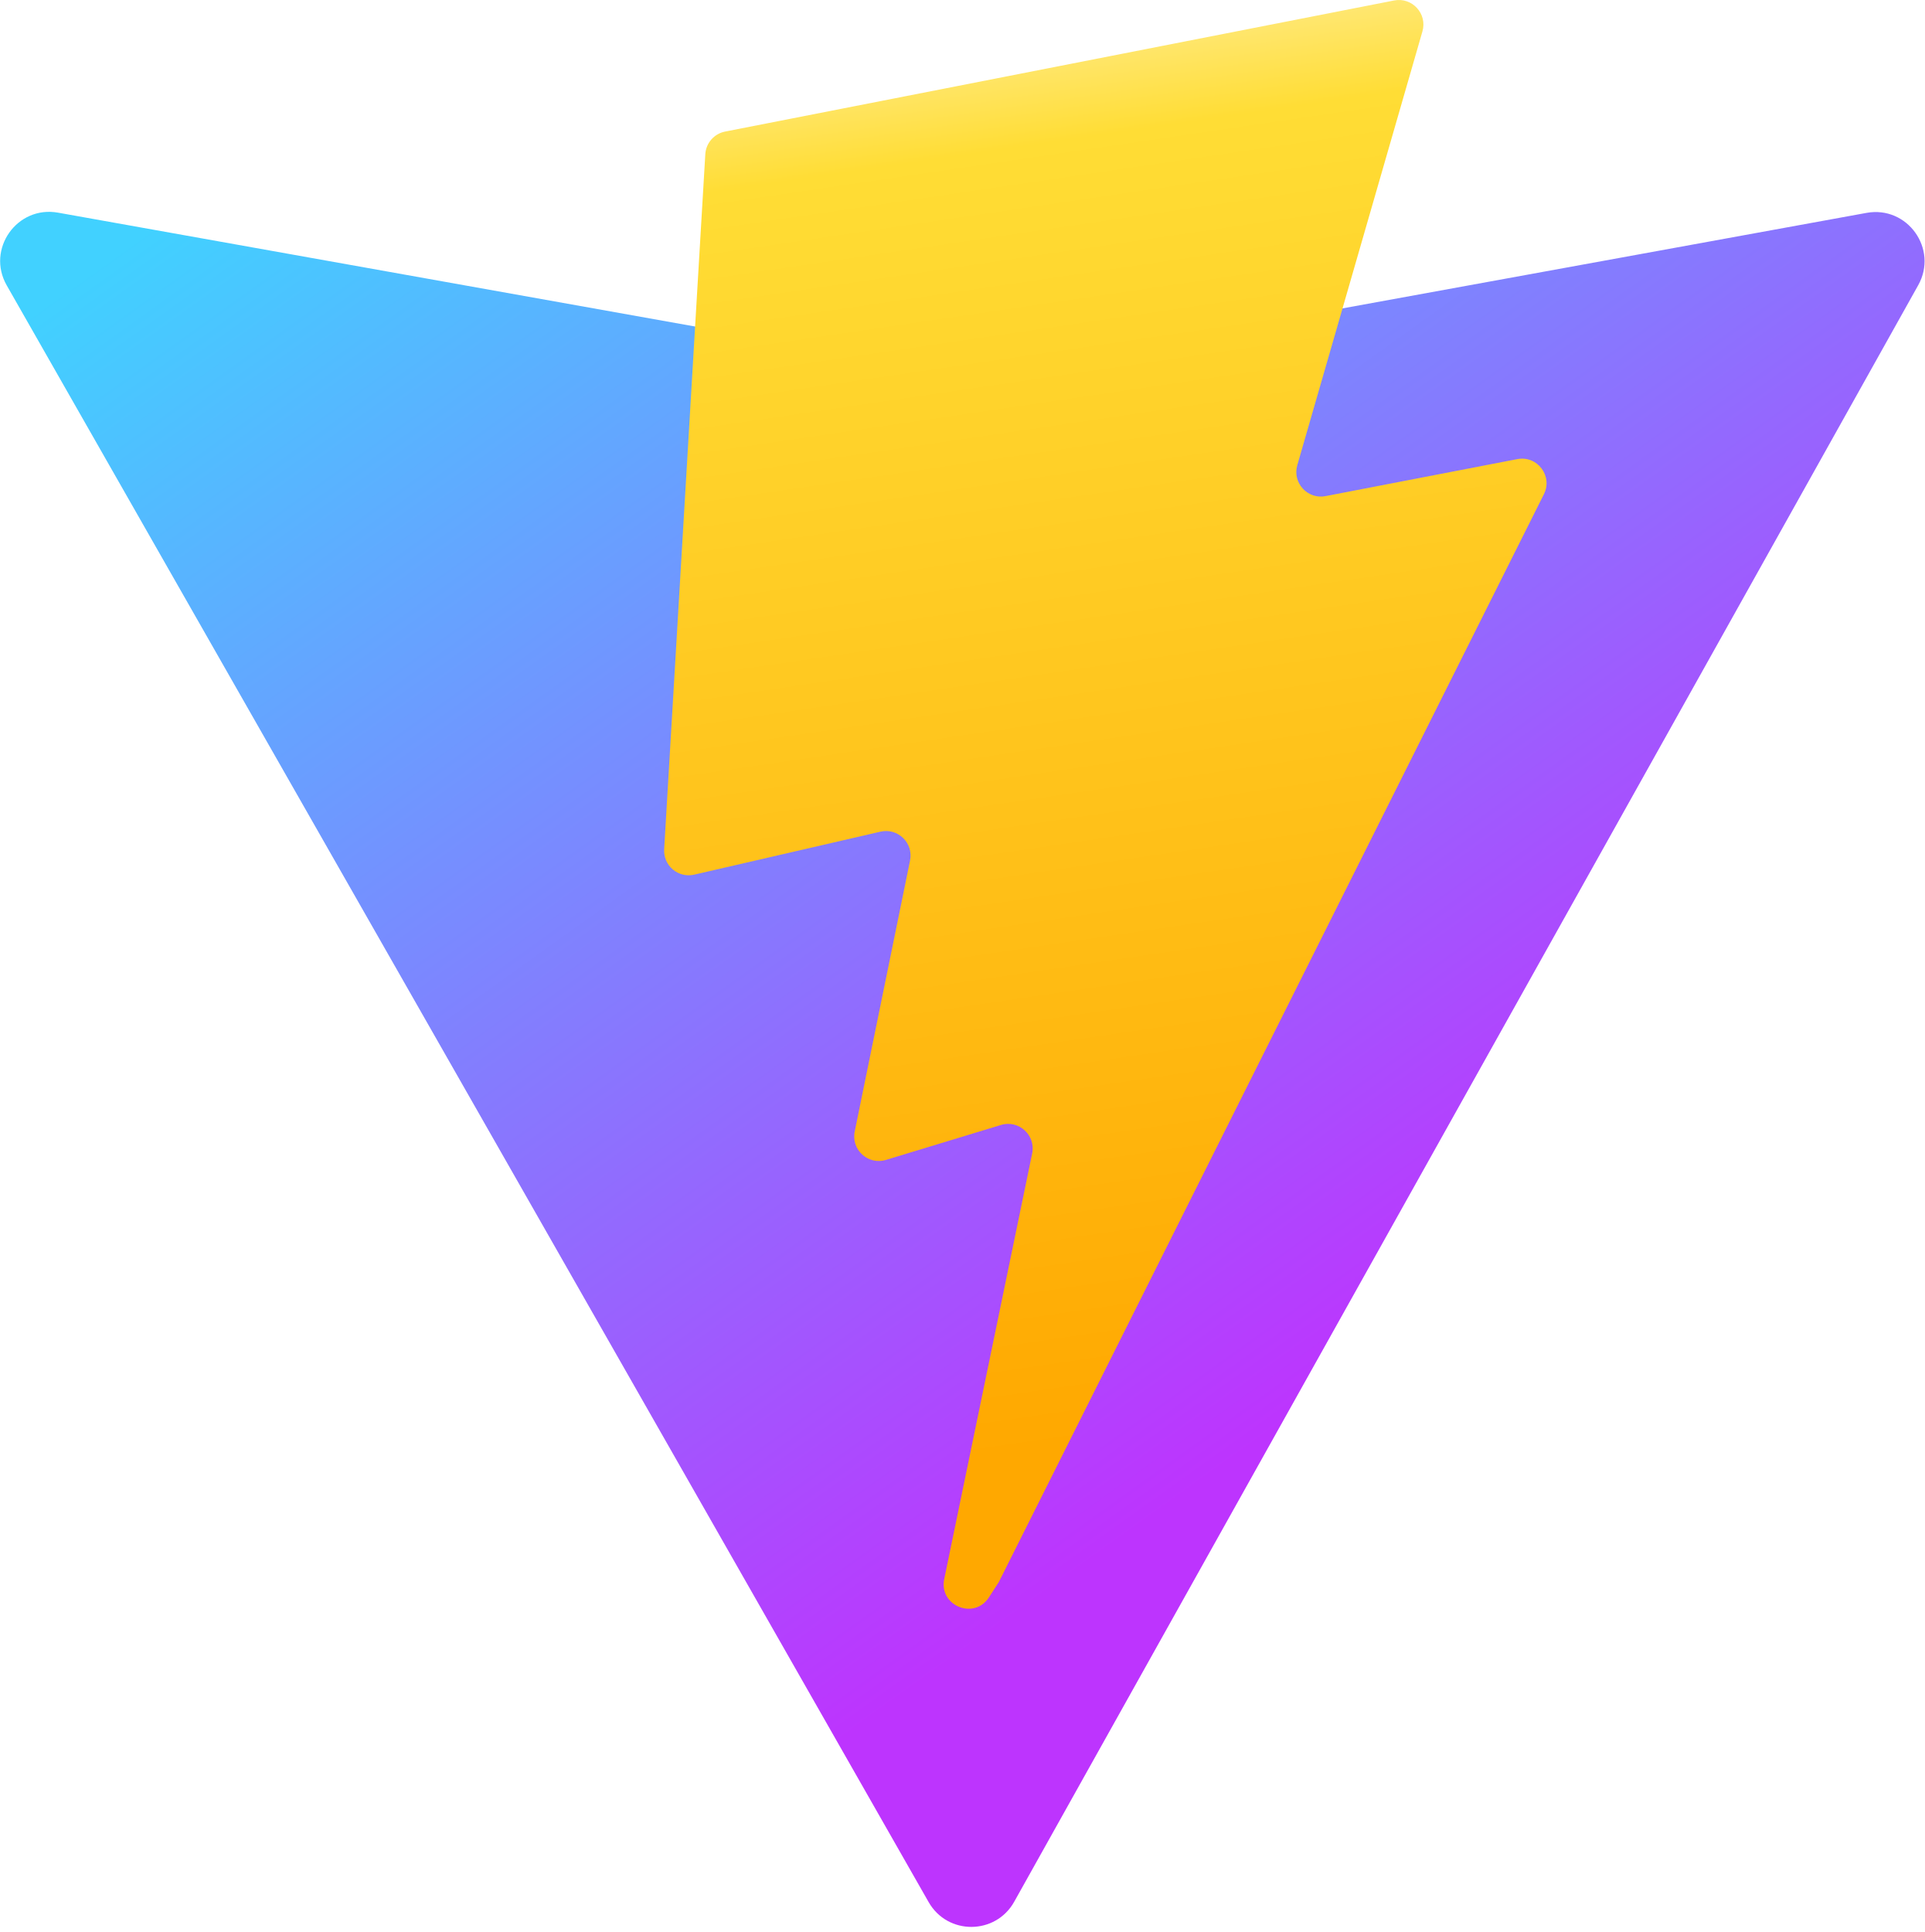
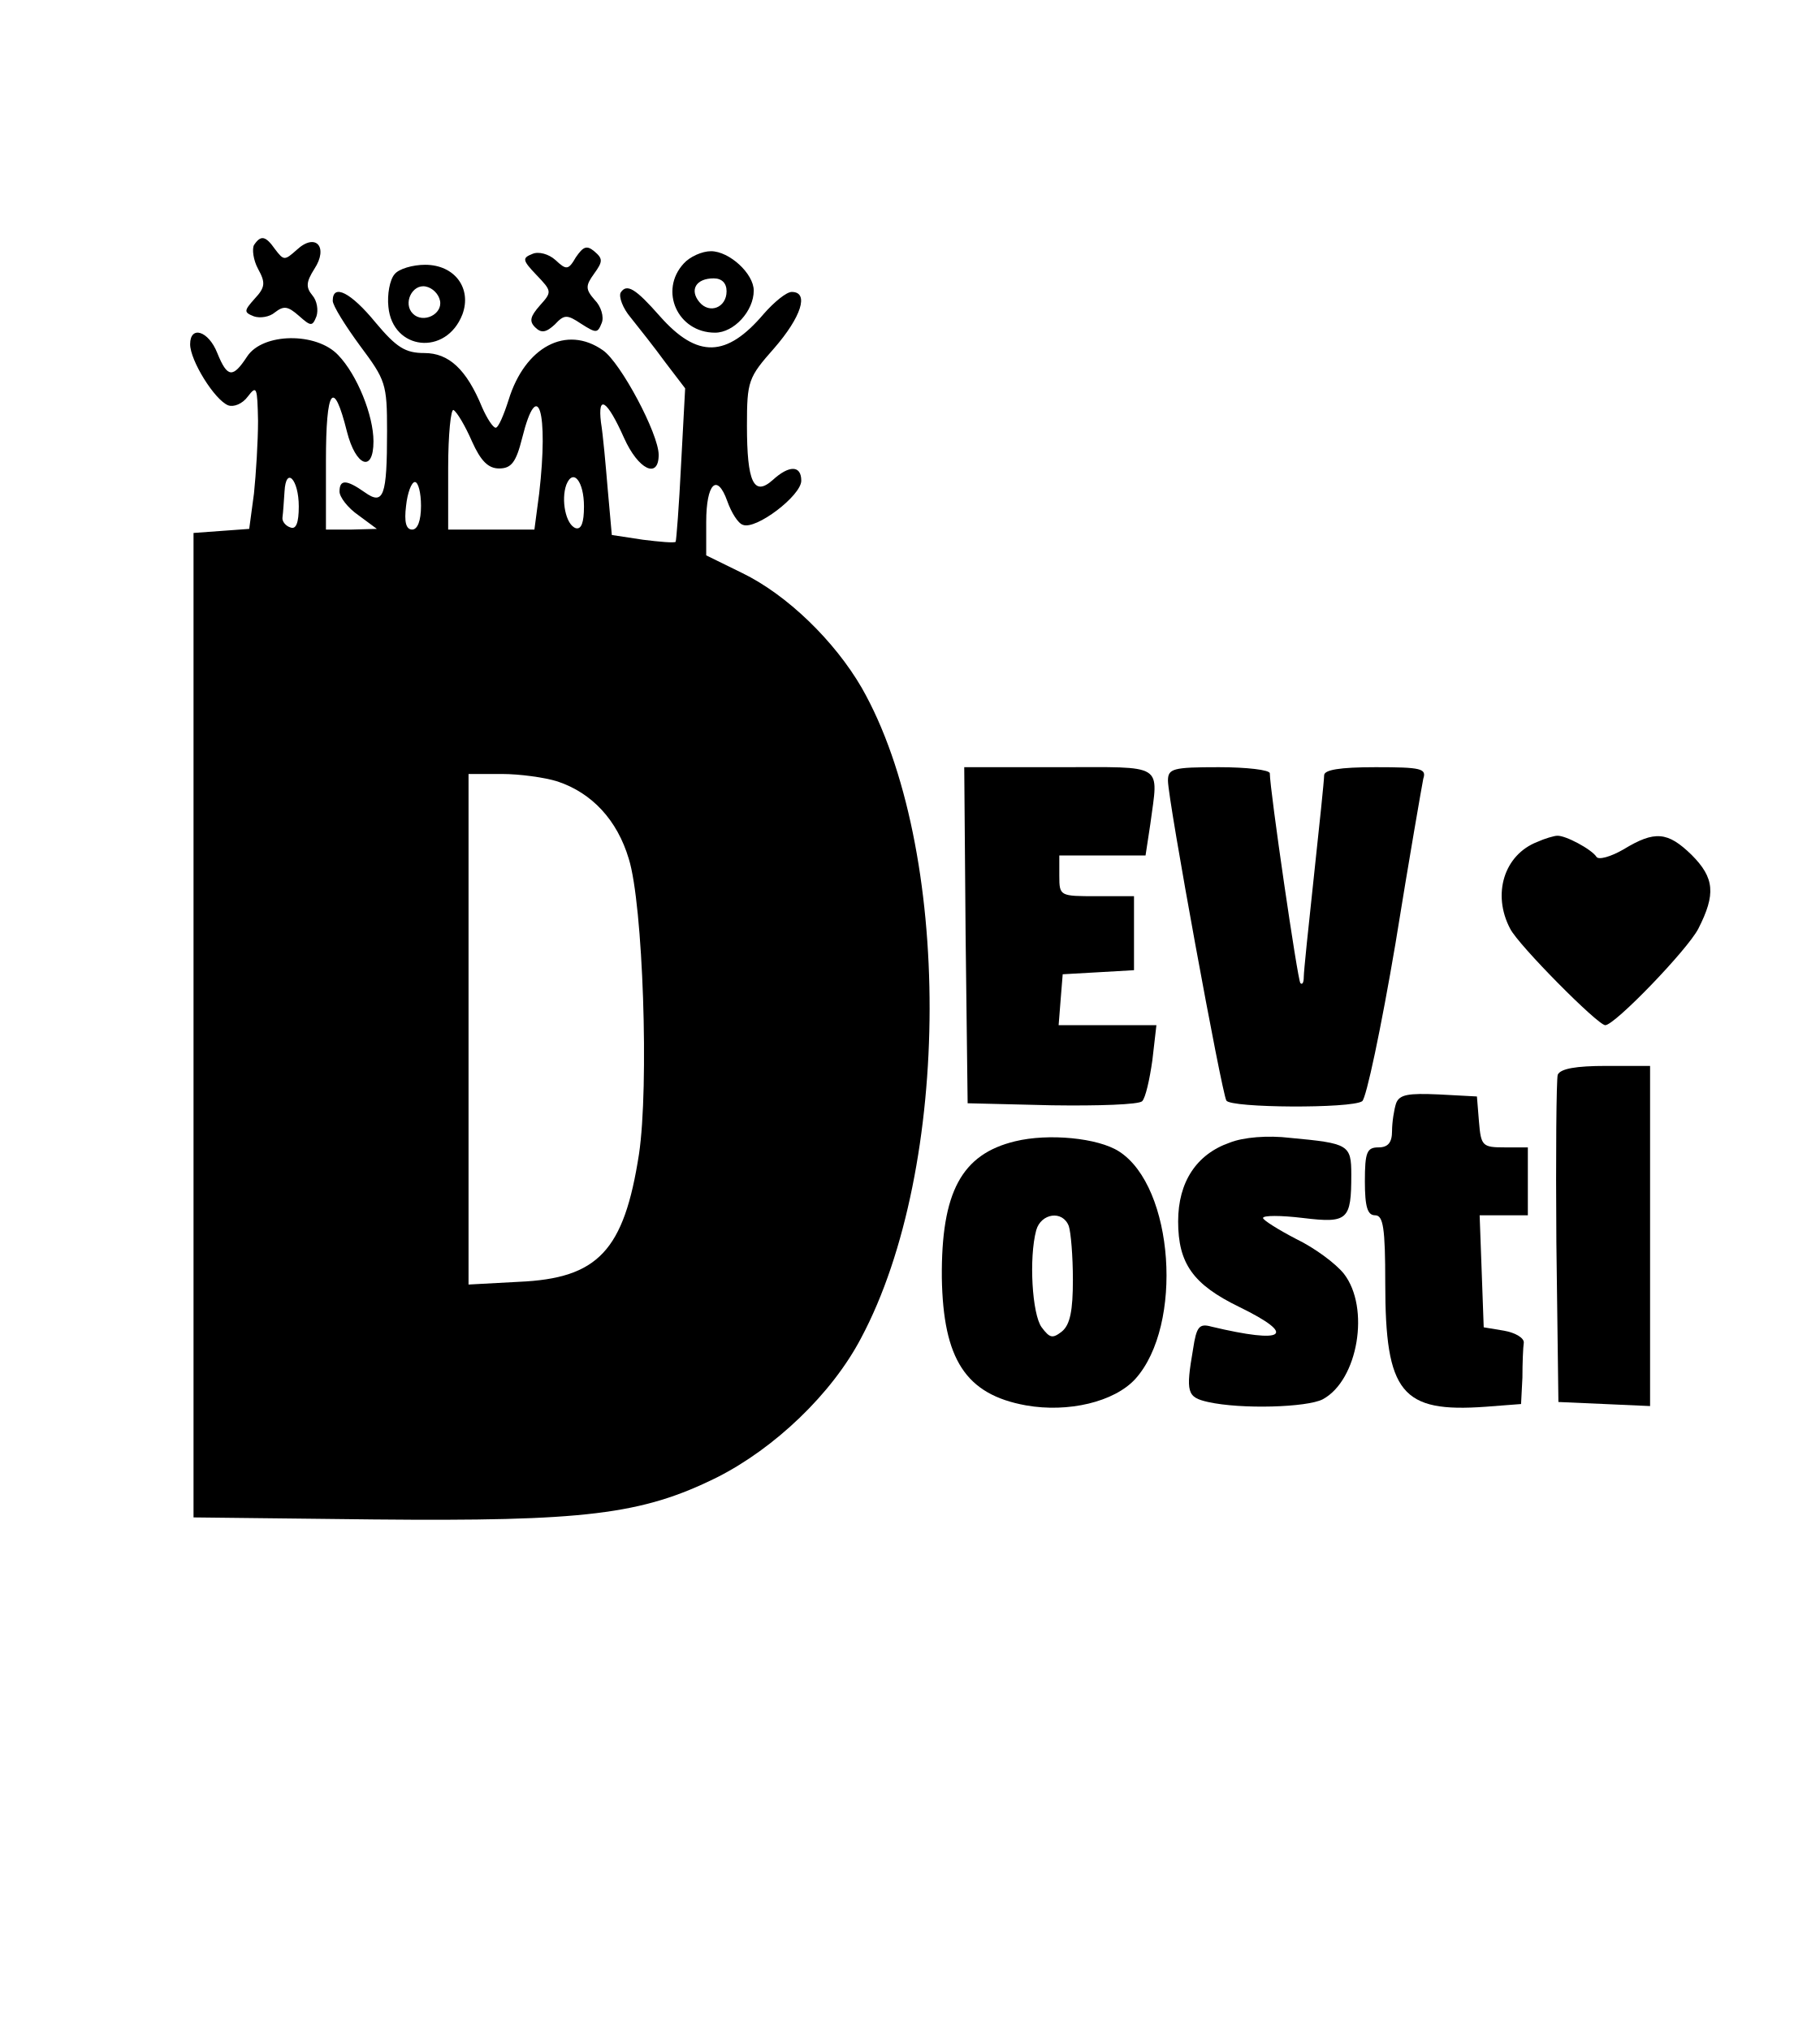
- <svg xmlns="http://www.w3.org/2000/svg" aria-hidden="true" role="img" class="iconify iconify--logos" width="31.88" height="32" preserveAspectRatio="xMidYMid meet" viewBox="0 0 256 257">
-   <defs>
-     <linearGradient id="IconifyId1813088fe1fbc01fb466" x1="-.828%" x2="57.636%" y1="7.652%" y2="78.411%">
-       <stop offset="0%" stop-color="#41D1FF" />
-       <stop offset="100%" stop-color="#BD34FE" />
-     </linearGradient>
-     <linearGradient id="IconifyId1813088fe1fbc01fb467" x1="43.376%" x2="50.316%" y1="2.242%" y2="89.03%">
-       <stop offset="0%" stop-color="#FFEA83" />
-       <stop offset="8.333%" stop-color="#FFDD35" />
-       <stop offset="100%" stop-color="#FFA800" />
-     </linearGradient>
-   </defs>
-   <path fill="url(#IconifyId1813088fe1fbc01fb466)" d="M255.153 37.938L134.897 252.976c-2.483 4.44-8.862 4.466-11.382.048L.875 37.958c-2.746-4.814 1.371-10.646 6.827-9.67l120.385 21.517a6.537 6.537 0 0 0 2.322-.004l117.867-21.483c5.438-.991 9.574 4.796 6.877 9.62Z" />
-   <path fill="url(#IconifyId1813088fe1fbc01fb467)" d="M185.432.063L96.44 17.501a3.268 3.268 0 0 0-2.634 3.014l-5.474 92.456a3.268 3.268 0 0 0 3.997 3.378l24.777-5.718c2.318-.535 4.413 1.507 3.936 3.838l-7.361 36.047c-.495 2.426 1.782 4.5 4.151 3.78l15.304-4.649c2.372-.72 4.652 1.36 4.15 3.788l-11.698 56.621c-.732 3.542 3.979 5.473 5.943 2.437l1.313-2.028l72.516-144.72c1.215-2.423-.88-5.186-3.54-4.672l-25.505 4.922c-2.396.462-4.435-1.77-3.759-4.114l16.646-57.705c.677-2.35-1.37-4.583-3.769-4.113Z" />
+ <svg xmlns="http://www.w3.org/2000/svg" version="1.0" width="268pt" height="299pt" viewBox="0 0 268 299" preserveAspectRatio="xMidYMid meet">
+   <g transform="translate(0,299) scale(0.1,-0.1)" fill="#000000" stroke="none">
+     <path d="M374 2629 c-3 -6 -1 -22 6 -35 11 -20 11 -27 -5 -44 -16 -18 -16 -20 -1 -26 9 -3 23 -1 31 6 13 10 19 9 35 -5 18 -16 20 -16 26 -1 3 9 1 23 -6 31 -10 12 -9 20 3 39 21 32 2 54 -26 28 -18 -16 -19 -16 -32 1 -14 20 -21 21 -31 6z" />
+     <path d="M848 2611 c-11 -19 -14 -19 -30 -4 -10 9 -25 13 -34 9 -15 -6 -15 -9 6 -31 23 -24 23 -25 5 -45 -14 -16 -16 -23 -7 -32 9 -9 16 -8 29 4 14 15 18 15 39 1 22 -14 24 -14 30 1 4 9 -1 25 -10 34 -14 16 -14 21 -1 39 13 18 13 22 0 33 -11 9 -16 7 -27 -9z" />
+     <path d="M1007 2602 c-37 -40 -9 -102 46 -102 28 0 57 32 57 62 0 25 -36 58 -63 58 -13 0 -31 -8 -40 -18z m63 -41 c0 -24 -25 -34 -40 -16 -15 18 -5 35 21 35 12 0 19 -7 19 -19z" />
+     <path d="M581 2586 c-7 -8 -11 -30 -9 -48 6 -64 85 -73 109 -11 14 38 -11 73 -55 73 -18 0 -39 -6 -45 -14z m67 -39 c4 -20 -25 -34 -40 -19 -15 15 -1 44 19 40 10 -2 19 -11 21 -21z" />
+     <path d="M914 2559 c-3 -6 3 -23 15 -37 12 -15 35 -44 51 -66 l29 -38 -6 -112 c-3 -61 -7 -112 -8 -114 -2 -2 -24 0 -48 3 l-46 7 -6 67 c-3 36 -7 81 -10 99 -5 42 9 33 34 -23 21 -47 51 -61 51 -25 0 31 -56 136 -82 154 -54 38 -115 5 -139 -73 -7 -22 -15 -41 -19 -41 -4 0 -13 14 -20 30 -23 56 -49 80 -85 80 -28 0 -41 8 -72 45 -36 44 -63 58 -63 32 0 -7 18 -36 40 -66 38 -51 40 -56 40 -126 0 -96 -5 -110 -33 -90 -27 19 -37 19 -37 1 0 -8 12 -24 28 -35 l27 -20 -37 -1 -38 0 0 101 c0 107 11 123 31 43 13 -51 39 -61 39 -14 0 38 -24 98 -52 127 -32 34 -111 33 -134 -2 -21 -32 -29 -32 -44 5 -13 33 -40 41 -40 13 0 -24 36 -82 56 -90 8 -3 21 2 29 13 13 17 14 14 15 -36 0 -30 -3 -78 -6 -107 l-7 -52 -41 -3 -41 -3 0 -725 0 -725 265 -3 c311 -3 395 7 506 62 85 43 169 123 212 205 134 251 135 723 1 958 -40 69 -110 137 -176 169 l-53 26 0 49 c0 57 16 73 31 31 6 -17 16 -33 23 -35 19 -8 86 43 86 65 0 23 -18 23 -42 1 -28 -25 -38 -3 -38 80 0 66 2 71 40 114 40 46 52 83 26 83 -8 0 -26 -15 -41 -32 -55 -65 -98 -66 -153 -4 -36 41 -49 49 -58 35z m-219 -219 c13 -29 24 -40 40 -40 18 0 25 9 34 45 23 92 39 39 25 -82 l-7 -53 -63 0 -64 0 0 91 c0 49 4 88 8 85 5 -3 17 -23 27 -46z m-255 -96 c0 -24 -4 -34 -12 -31 -7 2 -13 9 -12 15 1 7 2 24 3 38 2 38 21 18 21 -22z m420 0 c0 -24 -4 -34 -12 -32 -15 5 -22 42 -14 64 10 25 26 5 26 -32z m-240 1 c0 -22 -5 -35 -13 -35 -9 0 -12 11 -9 35 2 19 8 35 13 35 5 0 9 -16 9 -35z m201 -406 c51 -17 88 -57 105 -114 21 -67 30 -335 15 -435 -22 -142 -60 -183 -177 -188 l-74 -4 0 376 0 376 49 0 c26 0 63 -5 82 -11z" />
+     <path d="M1422 1613 l3 -248 124 -3 c68 -1 128 1 133 6 5 5 11 32 15 60 l6 52 -72 0 -72 0 3 38 3 37 53 3 52 3 0 55 0 54 -55 0 c-54 0 -55 0 -55 30 l0 30 64 0 63 0 7 46 c12 91 23 84 -134 84 l-140 0 2 -247z" />
+     <path d="M1720 1840 c0 -28 79 -459 86 -471 6 -11 184 -12 200 -1 6 4 28 108 49 232 20 124 39 233 41 243 5 15 -3 17 -70 17 -54 0 -76 -4 -76 -12 0 -7 -7 -74 -15 -148 -8 -74 -15 -141 -15 -149 0 -8 -2 -12 -5 -9 -4 4 -45 285 -45 309 0 5 -34 9 -75 9 -68 0 -75 -2 -75 -20z" />
+     <path d="M2264 1750 c-49 -19 -67 -77 -40 -128 12 -24 129 -142 140 -142 14 0 121 111 137 142 26 51 24 75 -10 109 -35 34 -54 36 -100 8 -19 -11 -37 -16 -40 -11 -7 11 -46 32 -58 31 -4 0 -18 -4 -29 -9z" />
+     <path d="M2294 1407 c-2 -7 -3 -118 -2 -247 l3 -235 68 -3 67 -3 0 251 0 250 -65 0 c-44 0 -67 -4 -71 -13z" />
+     <path d="M2056 1365 c-3 -9 -6 -28 -6 -41 0 -17 -6 -24 -20 -24 -17 0 -20 -7 -20 -50 0 -38 4 -50 15 -50 12 0 15 -18 15 -100 0 -162 24 -191 148 -182 l52 4 2 39 c0 21 1 45 2 51 1 7 -12 15 -29 18 l-30 5 -3 83 -3 82 36 0 35 0 0 50 0 50 -34 0 c-33 0 -35 2 -38 38 l-3 37 -56 3 c-45 2 -58 0 -63 -13z" />
+     <path d="M1495 1309 c-79 -19 -109 -75 -108 -201 2 -120 35 -172 124 -188 62 -11 130 5 161 39 71 79 57 283 -24 335 -31 20 -104 27 -153 15z m79 -125 c3 -9 6 -44 6 -79 0 -45 -4 -66 -16 -76 -14 -11 -18 -10 -30 6 -14 19 -19 102 -8 143 7 25 39 30 48 6z" />
+     <path d="M1811 1307 c-49 -17 -76 -58 -76 -116 0 -62 22 -93 90 -126 86 -42 68 -55 -41 -29 -18 5 -22 0 -27 -33 -11 -64 -9 -71 22 -78 49 -11 146 -8 169 4 52 28 70 135 31 185 -12 15 -43 38 -70 51 -27 14 -49 28 -49 31 0 4 26 4 59 0 66 -8 71 -3 71 64 0 44 -4 46 -90 54 -33 4 -69 1 -89 -7z" />
+   </g>
</svg>
